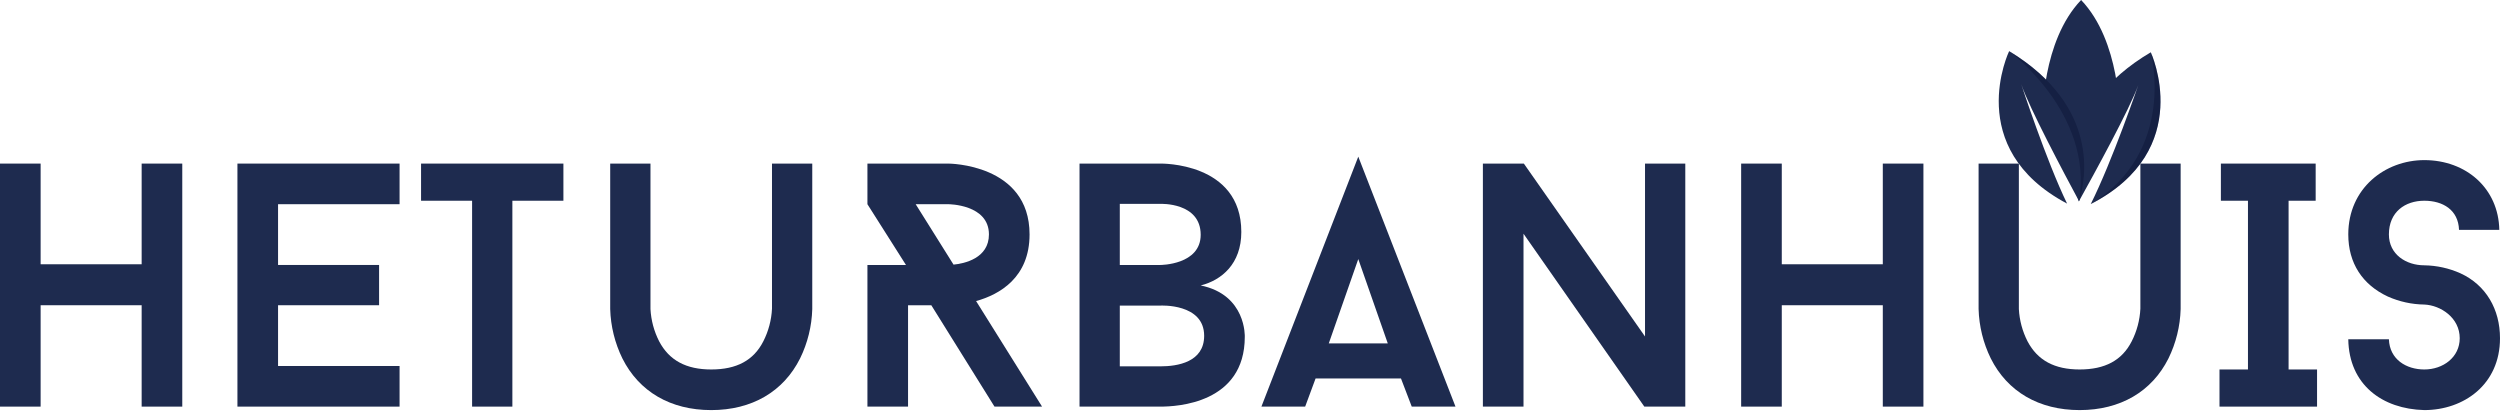
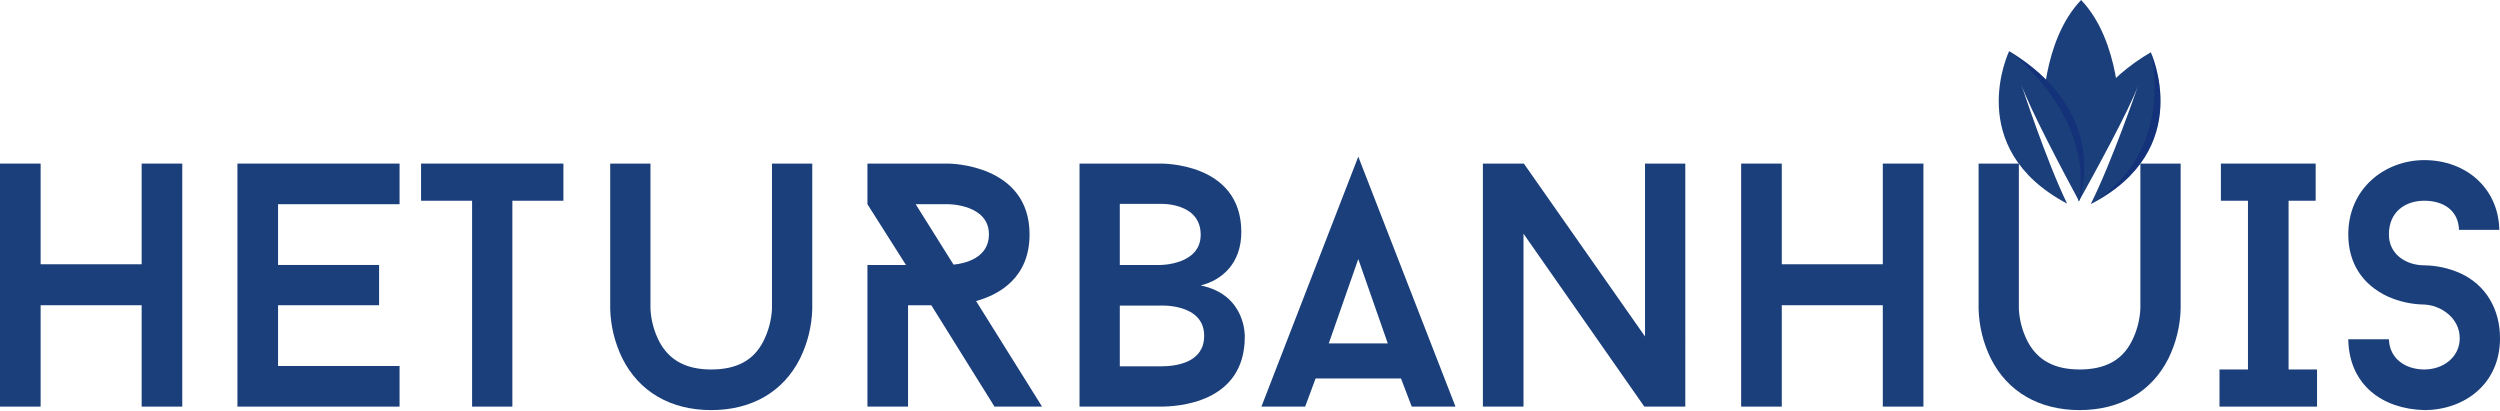
<svg xmlns="http://www.w3.org/2000/svg" viewBox="0 0 1322.829 216.991">
  <defs>
-     <style>.a{isolation:isolate;}.b,.c{fill:#1e2b4f;}.c{opacity:0.4;mix-blend-mode:overlay;}</style>
+     <style>.a{isolation:isolate;}.b,.c{fill:#1b3f7b;}.c{opacity:0.4;mix-blend-mode:overlay;}</style>
  </defs>
  <g class="a">
    <path class="b" d="M96.446,86.559V215.154H74.951V161.51H21.495v53.644H0V86.559H21.495v53.274H74.951V86.559Z" />
    <path class="b" d="M147.127,108.051v32.151H200.586V161.51H147.127v32.151h64.297v21.492h-85.79V86.559h85.79v21.492Z" />
    <path class="b" d="M298.116,106.214H271.112v108.94h-21.31V106.214H222.798V86.559h75.318Z" />
    <path class="b" d="M526.22,215.154,492.786,161.51H480.477v53.644H458.985v-74.951h20.389l-20.389-32.151V86.559h42.802s42.987,0,42.987,37.478c0,22.78-15.799,31.782-28.292,35.271l34.904,55.845Zm-21.677-75.136c5.694-.549,18.736-3.305,18.736-15.98,0-15.986-21.492-15.986-21.492-15.986H484.518Z" />
    <path class="b" d="M658.655,178.23c0,35.271-36.008,36.924-44.642,36.924H571.21V86.559h42.802s42.805-.919,42.805,36.19c0,16.899-10.472,25.536-21.495,28.292C659.573,155.998,658.655,178.23,658.655,178.23ZM592.52,140.203h21.492s21.31,0,21.31-15.98c0-17.269-21.31-16.35-21.31-16.35H592.52Zm44.64,37.473c0-17.263-23.147-15.98-23.147-15.98H592.52v32.151h21.492C623.014,193.846,637.16,191.639,637.16,177.675Z" />
    <path class="b" d="M741.305,200.271H696.114l-5.512,14.883H667.455L718.71,82.885l51.437,132.269H746.999ZM703.093,181.72h31.23L718.71,137.077Z" />
    <path class="b" d="M891.743,215.154H870.066l-63.93-91.486v91.486H784.643V86.559H806.32l64.112,91.486V86.559h21.31Z" />
    <path class="b" d="M1017.744,86.559V215.154H996.25V161.51H942.793v53.644h-21.495V86.559h21.495v53.274H996.25V86.559Z" />
    <path class="b" d="M1210.962,106.214v89.285h15.062v19.655h-51.619v-19.655h15.062V106.214h-14.328V86.559h50.151v19.655Z" />
    <path class="b" d="M1242.549,179.513h21.495c.367,10.659,9.183,15.986,18.736,15.986,9.92,0,18.736-6.43,18.736-16.535,0-10.838-10.102-17.454-18.736-17.818a49.218,49.218,0,0,1-19.288-4.229c-13.412-6.245-20.943-17.633-20.943-32.88,0-24.433,19.473-39.316,40.231-39.316,22.226,0,39.31,15.067,39.68,36.924h-21.313c-.364-10.654-8.629-15.432-18.367-15.432-10.105,0-18.736,5.881-18.736,17.823,0,10.654,9.183,16.35,18.736,16.35a48.64,48.64,0,0,1,19.106,4.223c13.594,6.245,20.943,19.106,20.943,34.353,0,24.618-19.291,38.027-40.049,38.027C1260.551,216.442,1242.915,203.581,1242.549,179.513Z" />
    <path class="b" d="M408.485,86.559v76.788a42.437,42.437,0,0,1-4.593,17.269c-5.145,10.105-14.146,14.883-27.556,14.883-13.227,0-22.229-4.778-27.555-14.883a42.502,42.502,0,0,1-4.593-17.084V86.559h-21.31v76.973a63.445,63.445,0,0,0,6.43,26.085c8.816,17.638,25.534,27.374,47.029,27.374,21.492,0,38.209-9.735,47.029-27.374a63.42,63.42,0,0,0,6.428-26.085V86.559Z" />
    <path class="b" d="M1101.18.002V0l-.001.001L1101.179,0V.002c-20.917,21.885-20.319,61.21-20.319,61.21l20.319,22.212v.002l.001-.001.001.001v-.002L1121.5,61.212S1122.098,21.887,1101.18.002Z" />
    <path class="b" d="M1063.102,27.058c48.595,29.511,40.357,68.751,36.996,79.397-8.107-15.052-26.325-49.396-30.605-61.897,0,0,13.272,40.532,24.267,63.175C1038.357,78.356,1063.102,27.058,1063.102,27.058Z" />
    <path class="b" d="M1138.038,27.667c-48.995,28.941-41.296,68.274-38.081,78.958,8.313-14.956,27-49.085,31.451-61.535,0,0-13.826,40.374-25.131,62.886C1162.078,79.25,1138.038,27.667,1138.038,27.667Z" />
    <path class="c" d="M1106.277,107.977c55.801-28.727,31.761-80.31,31.761-80.31S1152.134,79.872,1106.277,107.977Z" />
    <path class="c" d="M1063.102,27.058s44.699,32.802,37.044,79.246C1103.535,95.445,1111.473,56.433,1063.102,27.058Z" />
    <path class="b" d="M1132.541,86.559v76.788a42.437,42.437,0,0,1-4.593,17.269c-5.145,10.105-14.146,14.883-27.556,14.883-13.227,0-22.229-4.778-27.555-14.883a42.509,42.509,0,0,1-4.593-17.084V86.559h-21.31v76.973a63.447,63.447,0,0,0,6.43,26.085c8.816,17.638,25.534,27.373,47.028,27.373,21.492,0,38.209-9.735,47.029-27.373a63.42,63.42,0,0,0,6.427-26.085V86.559Z" />
  </g>
</svg>
